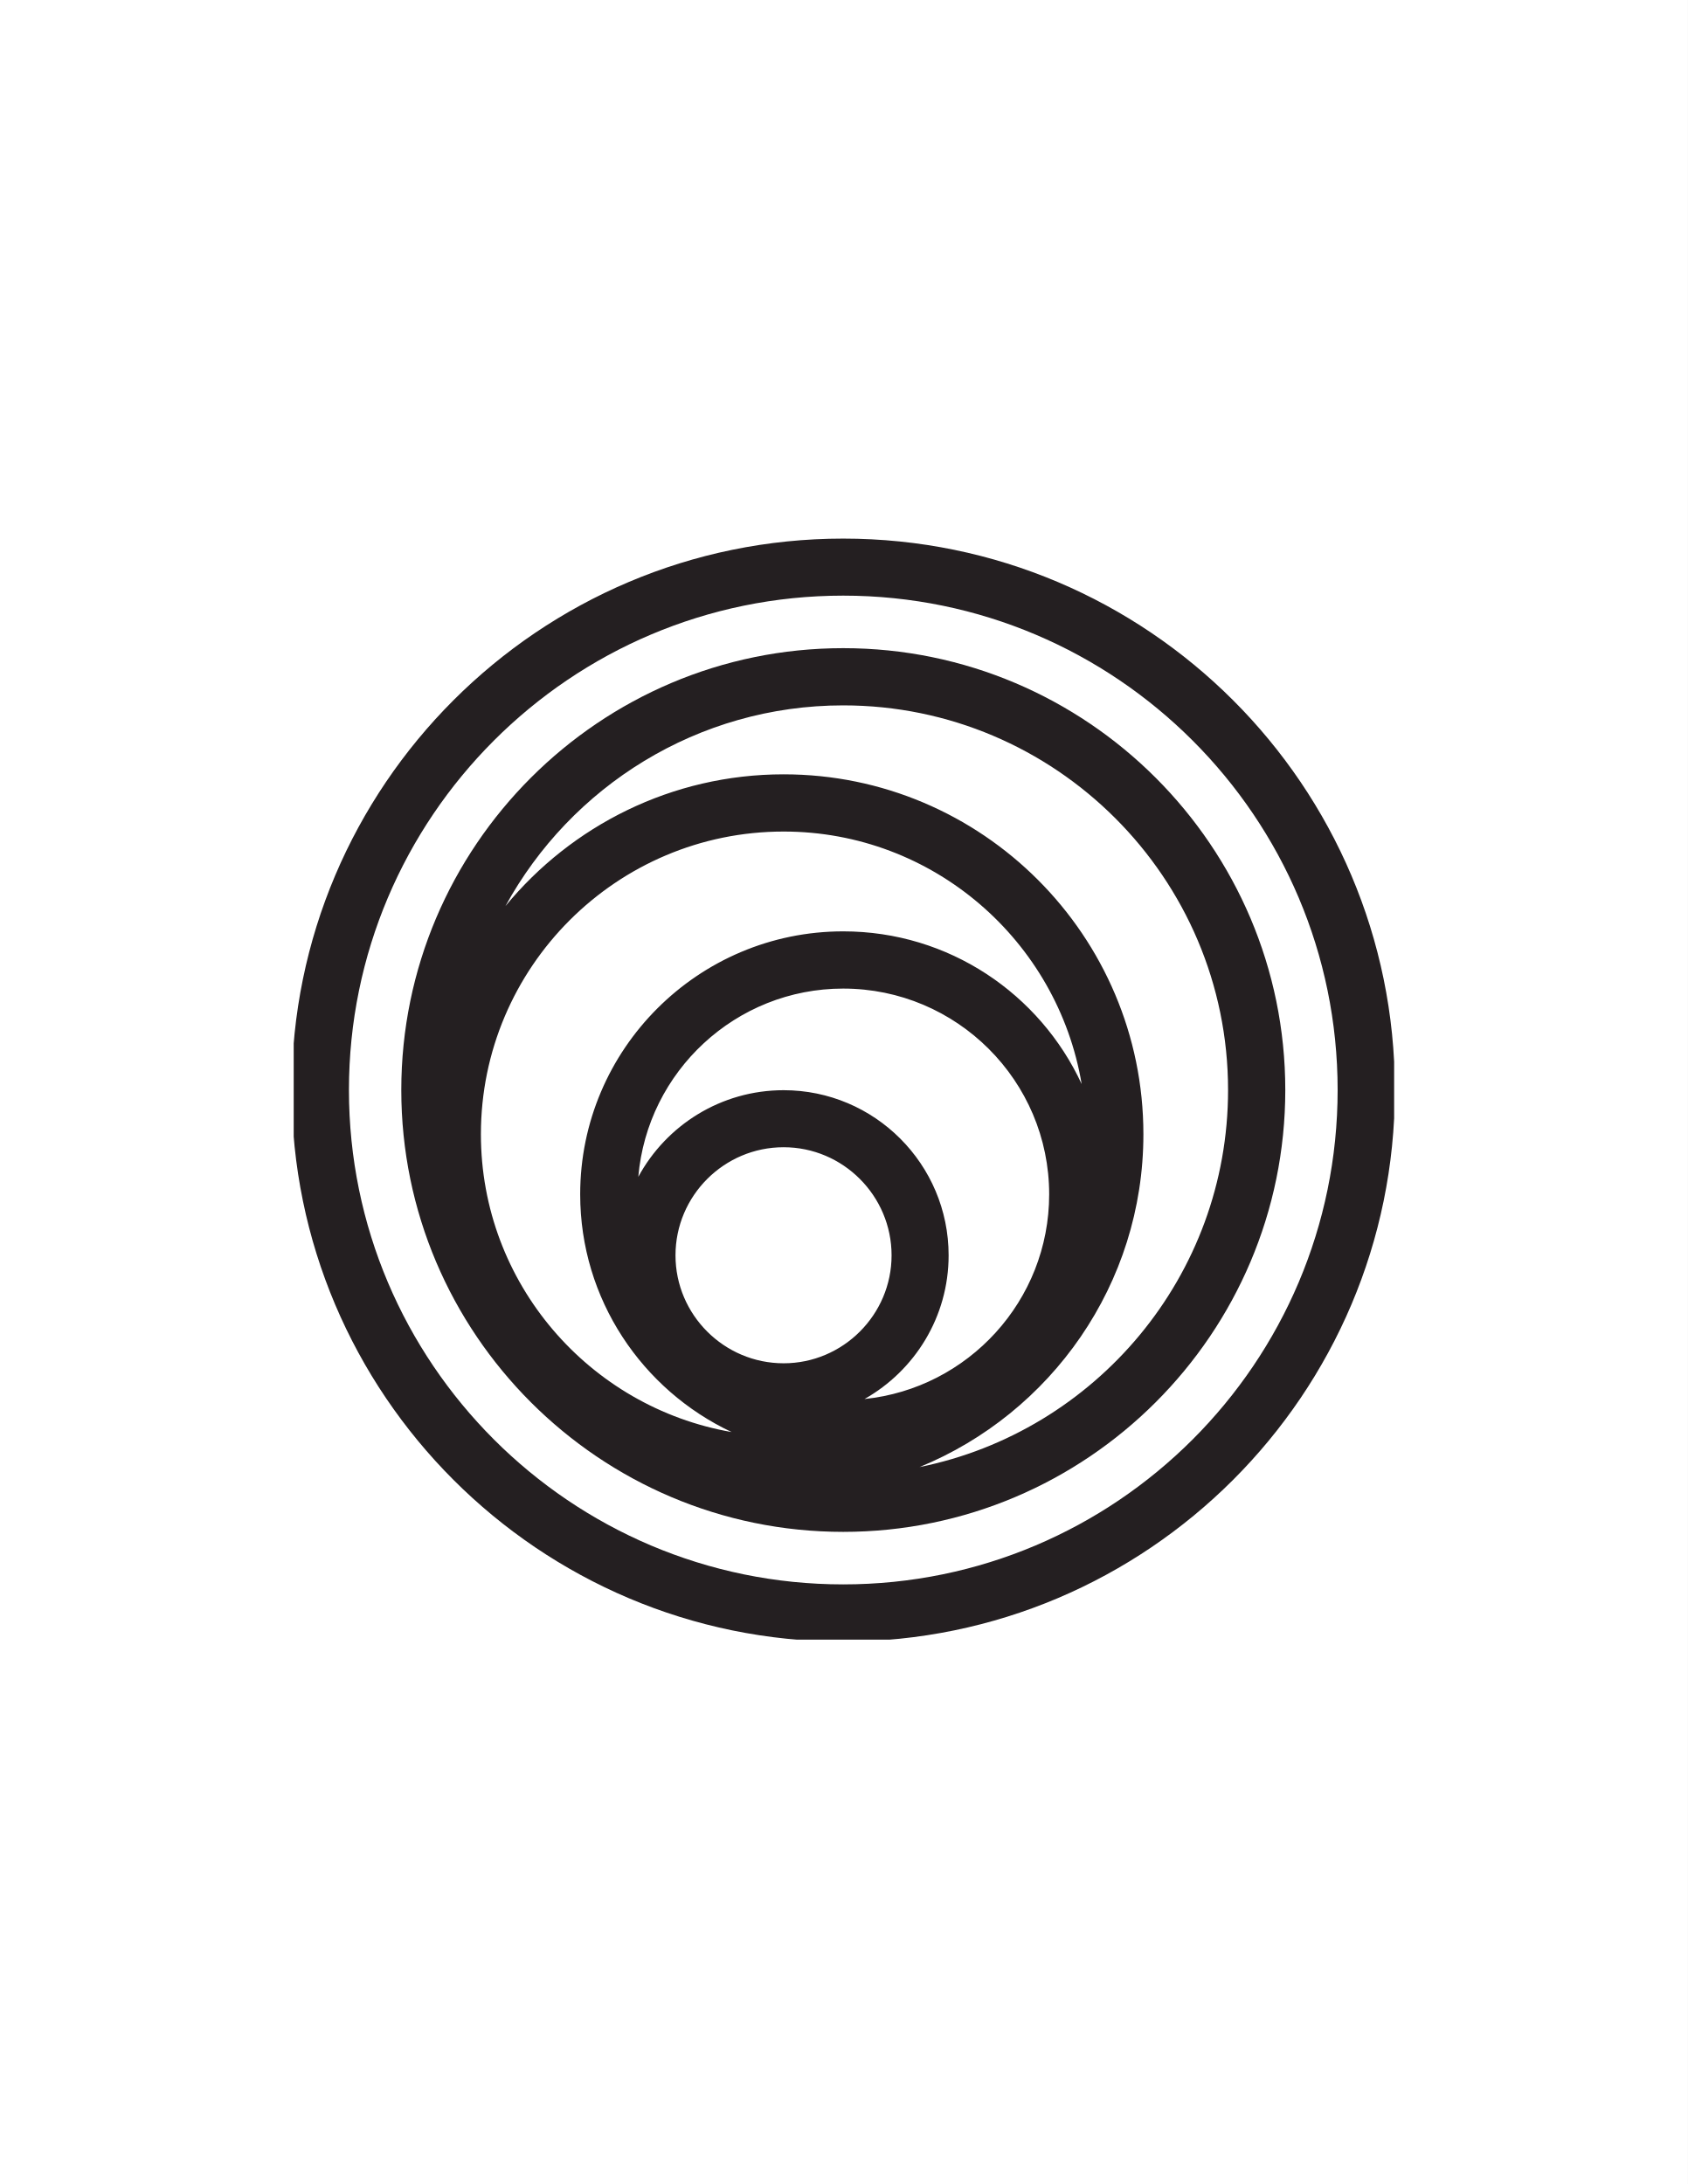
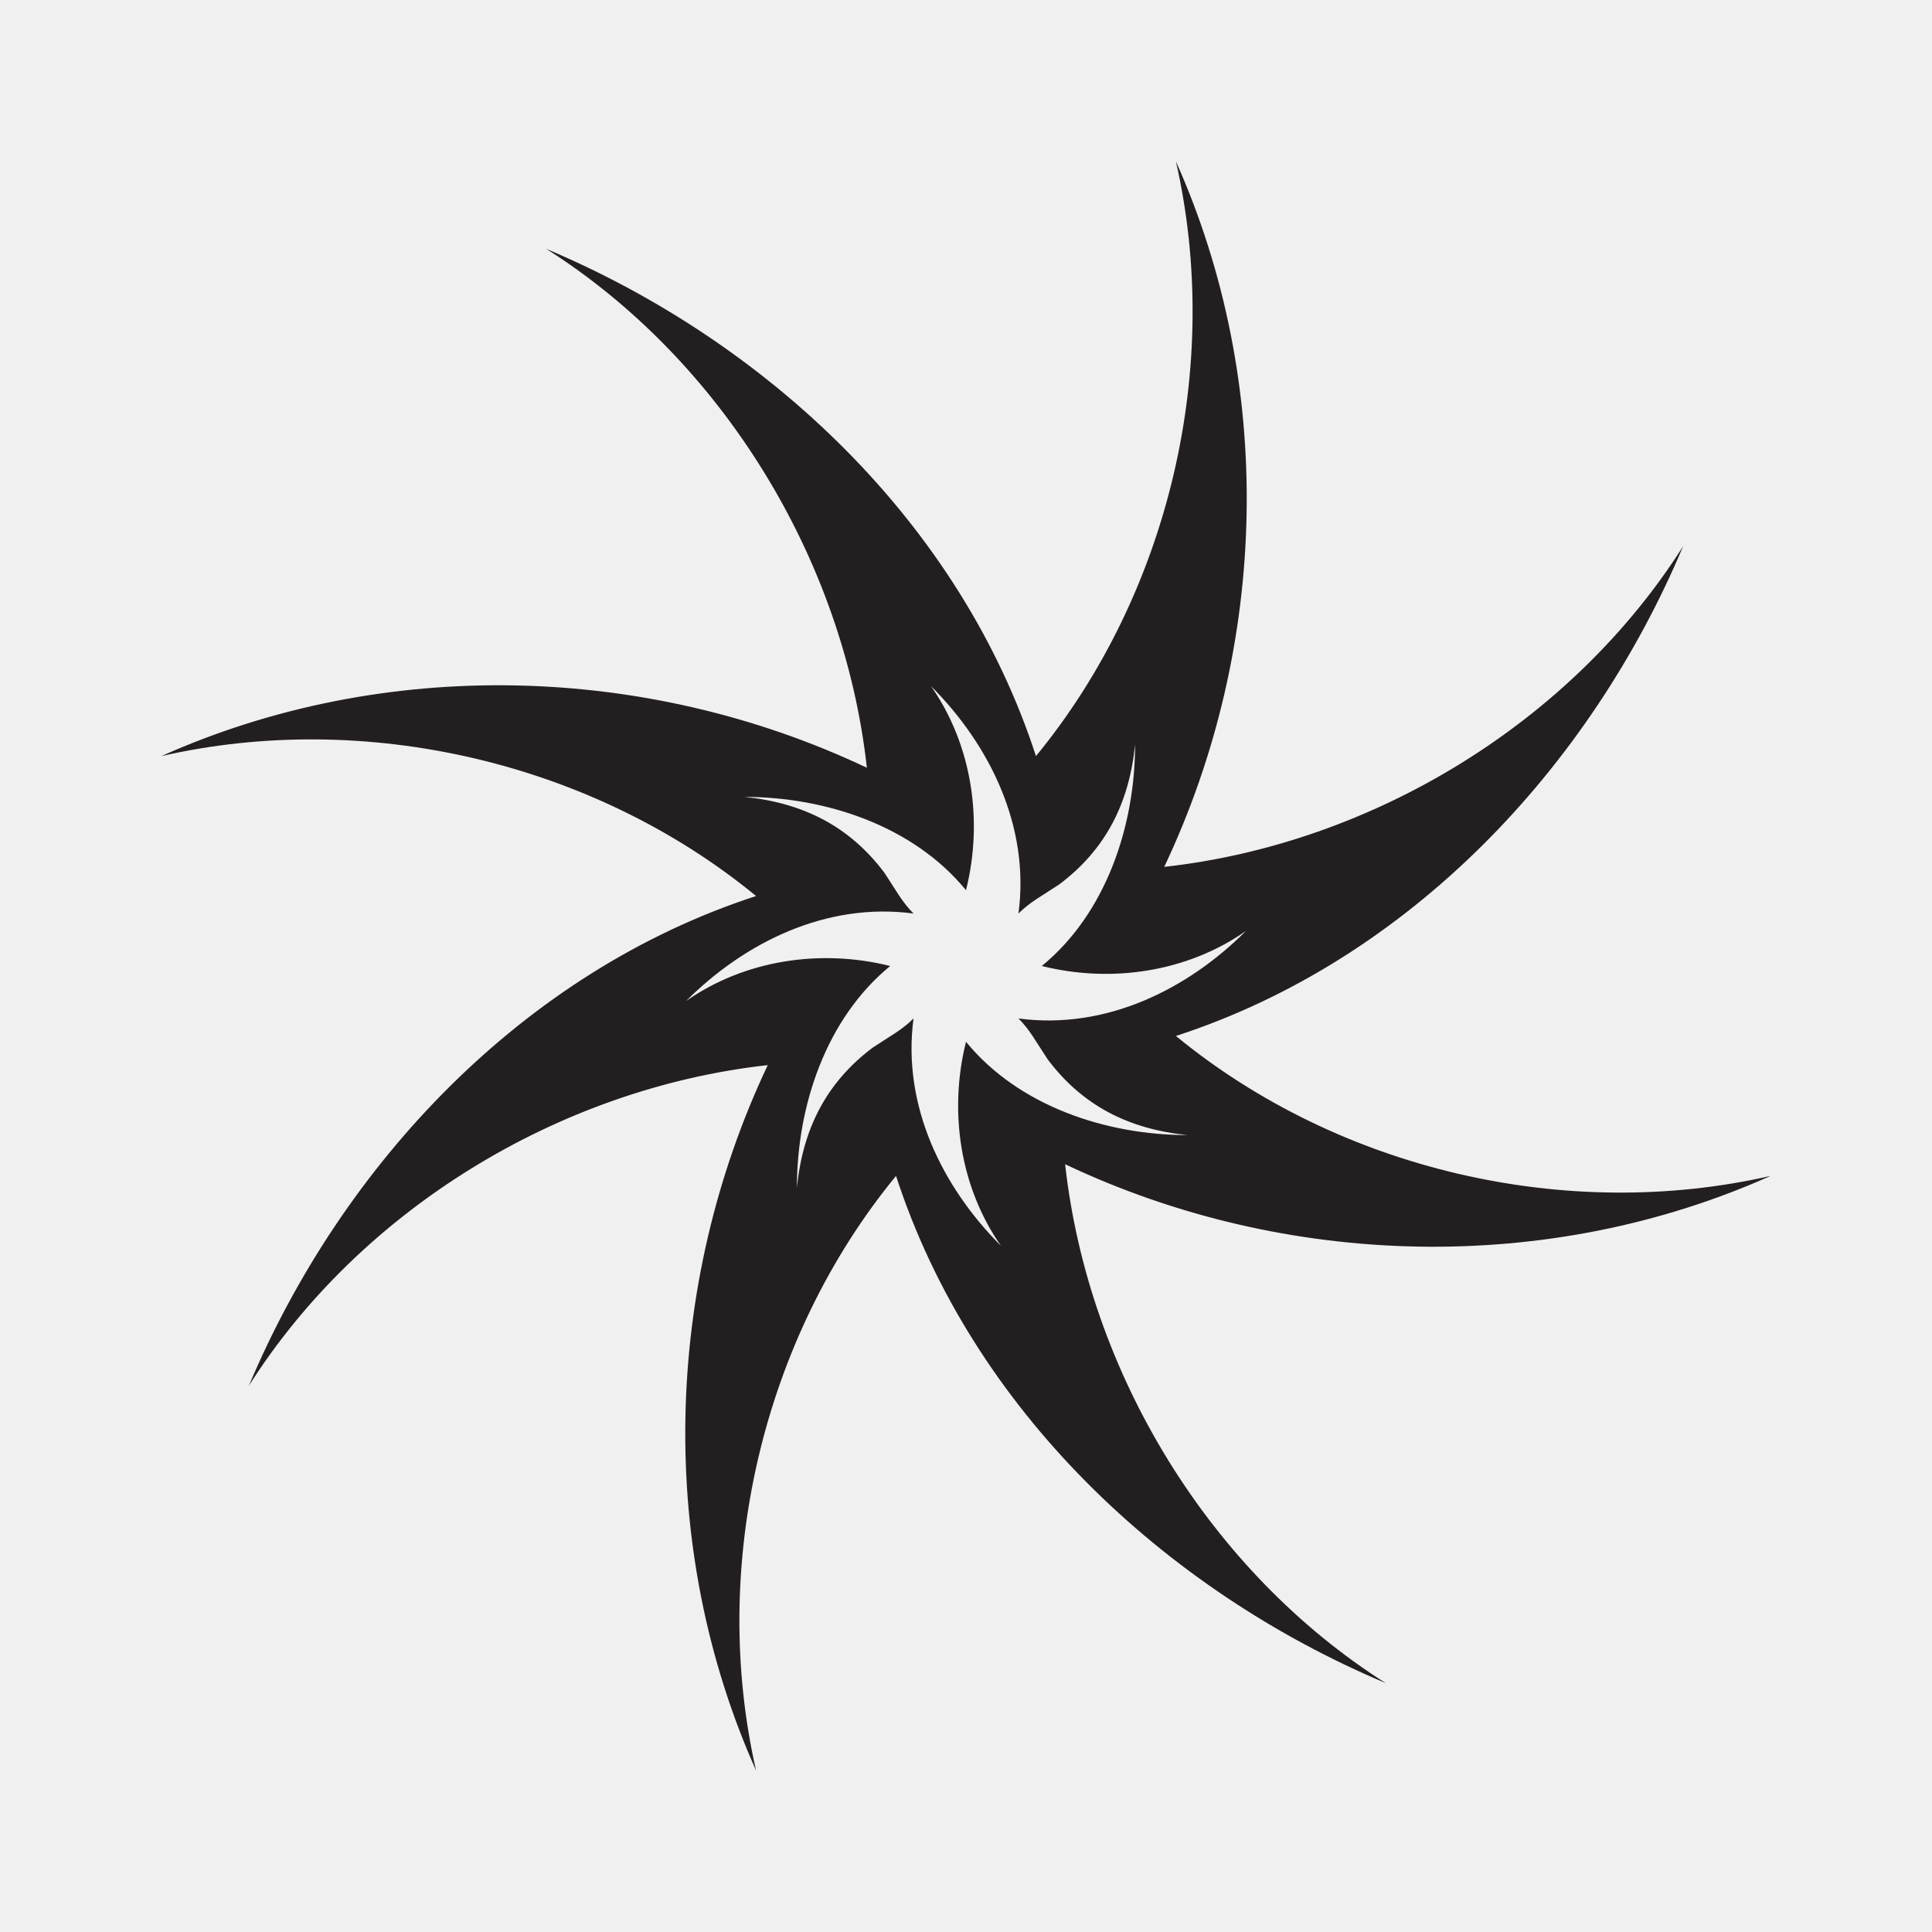
- <svg xmlns="http://www.w3.org/2000/svg" x="0" y="0" width="935" height="1210" viewBox="0 0 935 1210" version="1.1" style="display: block;margin-left: auto;margin-right: auto;">
-   <defs>
-     <clipPath id="c_9">
-       <path d="M0,0H935V1210H0Z" />
+ <svg xmlns="http://www.w3.org/2000/svg" version="1.1" width="300pt" height="300pt" viewBox="0 0 300 300">
+   <g enable-background="new">
+     <clipPath id="cp8">
+       <path transform="matrix(1,0,0,-1,0,300)" d="M 0 300 L 300 300 L 300 0 L 0 0 Z " />
    </clipPath>
-     <clipPath id="c0_9">
-       <path d="M162.7,908.4v-610H772.3v610Z" />
-     </clipPath>
-     <style type="text/css">
- 
- .g0_9{
- fill: #241F21;
- }
- 
- </style>
-   </defs>
-   <path d="M0,0 L0,1210 L935,1210 L935,0 Z " fill="#FFFFFF" stroke="none" />
-   <g clip-path="url(#c_9)">
-     <path d="M467.1,359.1c-134.9,0,-244.8,109.8,-244.8,244.8c0,135,109.9,244.8,244.8,244.8C602.1,848.7,712,738.9,712,603.9C712,468.9,602.1,359.1,467.1,359.1m11.8,416c27.8,-15.7,46.6,-45.5,46.6,-79.6C525.5,645,484.5,604,434.1,604c-34.7,0,-65,19.4,-80.5,48c5,-58.4,54,-104.3,113.5,-104.3c62.9,0,114.1,51.1,114.1,114c0,58.9,-44.9,107.5,-102.3,113.4M374.2,695.5c0,-33,26.9,-59.9,59.9,-59.9c32.9,0,59.8,26.9,59.8,59.9c0,32.9,-26.9,59.8,-59.8,59.8c-33,0,-59.9,-26.9,-59.9,-59.8M467.1,516c-80.3,0,-145.7,65.3,-145.7,145.7c0,58.2,34.4,108.4,83.9,131.7C326.5,779.7,266.4,711,266.4,628.4c0,-92.5,75.2,-167.7,167.7,-167.7c82.9,0,151.8,60.6,165.1,139.9C576.1,550.7,525.7,516,467.1,516m42.3,296.8c72.7,-29.8,124,-101.2,124,-184.4C633.4,518.4,544,429,434.1,429c-62,0,-117.5,28.5,-154.1,73C316.2,435.8,386.5,390.8,467.1,390.8c117.6,0,213.2,95.6,213.2,213.1c0,103.1,-73.5,189.2,-170.9,208.9Z" class="g0_9" />
-     <g clip-path="url(#c0_9)">
-       <path d="M467.1,298.4c-168.4,0,-305.5,137,-305.5,305.5c0,168.5,137.1,305.6,305.5,305.6c168.5,0,305.6,-137.1,305.6,-305.6C772.7,435.4,635.6,298.4,467.1,298.4m0,579.4c-151,0,-273.8,-122.9,-273.8,-273.9C193.3,452.9,316.1,330,467.1,330C618.2,330,741,452.9,741,603.9c0,151,-122.8,273.9,-273.9,273.9Z" class="g0_9" />
+     <g clip-path="url(#cp8)">
+       <path transform="matrix(1,0,0,-1,150,161.77)" d="M 0 0 C -2.716 -10.864 -.905 -22.634 5.433 -31.687 C -3.622 -22.634 -9.959 -9.959 -8.148 3.622 C -9.959 1.811 -11.77 .905 -14.486 -.905 C -21.729 -6.337 -25.35 -13.58 -26.255 -22.634 C -26.255 -9.959 -21.729 3.622 -11.77 11.77 C -22.634 14.486 -34.404 12.676 -43.458 6.338 C -34.404 15.392 -21.729 21.729 -8.148 19.918 C -9.959 21.729 -10.864 23.54 -12.675 26.256 C -18.107 33.499 -25.35 37.12 -34.404 38.025 C -21.729 38.025 -8.148 33.499 0 23.54 C 2.716 34.404 .905 46.174 -5.432 55.228 C 3.621 46.174 9.959 33.499 8.148 19.918 C 9.959 21.729 11.77 22.635 14.485 24.445 C 21.729 29.877 25.351 37.12 26.256 46.174 C 26.256 33.499 21.729 19.918 11.77 11.77 C 22.634 9.054 34.404 10.864 43.457 17.202 C 34.404 8.148 21.729 1.811 8.148 3.622 C 9.959 1.811 10.864 0 12.675 -2.716 C 18.107 -9.959 25.351 -13.58 34.404 -14.485 C 21.729 -14.485 8.148 -9.959 0 0 M 124.94 -20.823 C 93.253 -28.066 57.943 -19.918 32.593 .905 C 68.808 12.676 96.874 42.553 111.359 76.956 C 94.158 49.795 63.375 30.782 30.782 27.161 C 47.079 61.565 47.984 102.307 32.593 136.71 C 39.836 105.022 31.687 69.713 10.864 44.363 C -.905 80.577 -30.782 108.644 -65.186 123.13 C -38.025 105.928 -19.013 75.146 -15.391 42.553 C -49.795 58.849 -90.536 59.754 -124.94 44.363 C -93.252 51.605 -57.943 43.458 -32.593 22.635 C -68.808 10.864 -96.874 -19.013 -111.36 -53.416 C -94.158 -26.255 -63.375 -7.242 -30.782 -3.621 C -47.079 -38.025 -47.984 -78.767 -32.593 -113.17 C -39.836 -81.482 -31.687 -46.173 -10.864 -20.823 C .905 -57.038 30.782 -85.104 65.187 -99.59 C 38.025 -82.388 19.013 -51.605 15.392 -19.013 C 49.795 -35.309 90.536 -36.214 124.94 -20.823 " fill="#231f20" />
    </g>
  </g>
</svg>
